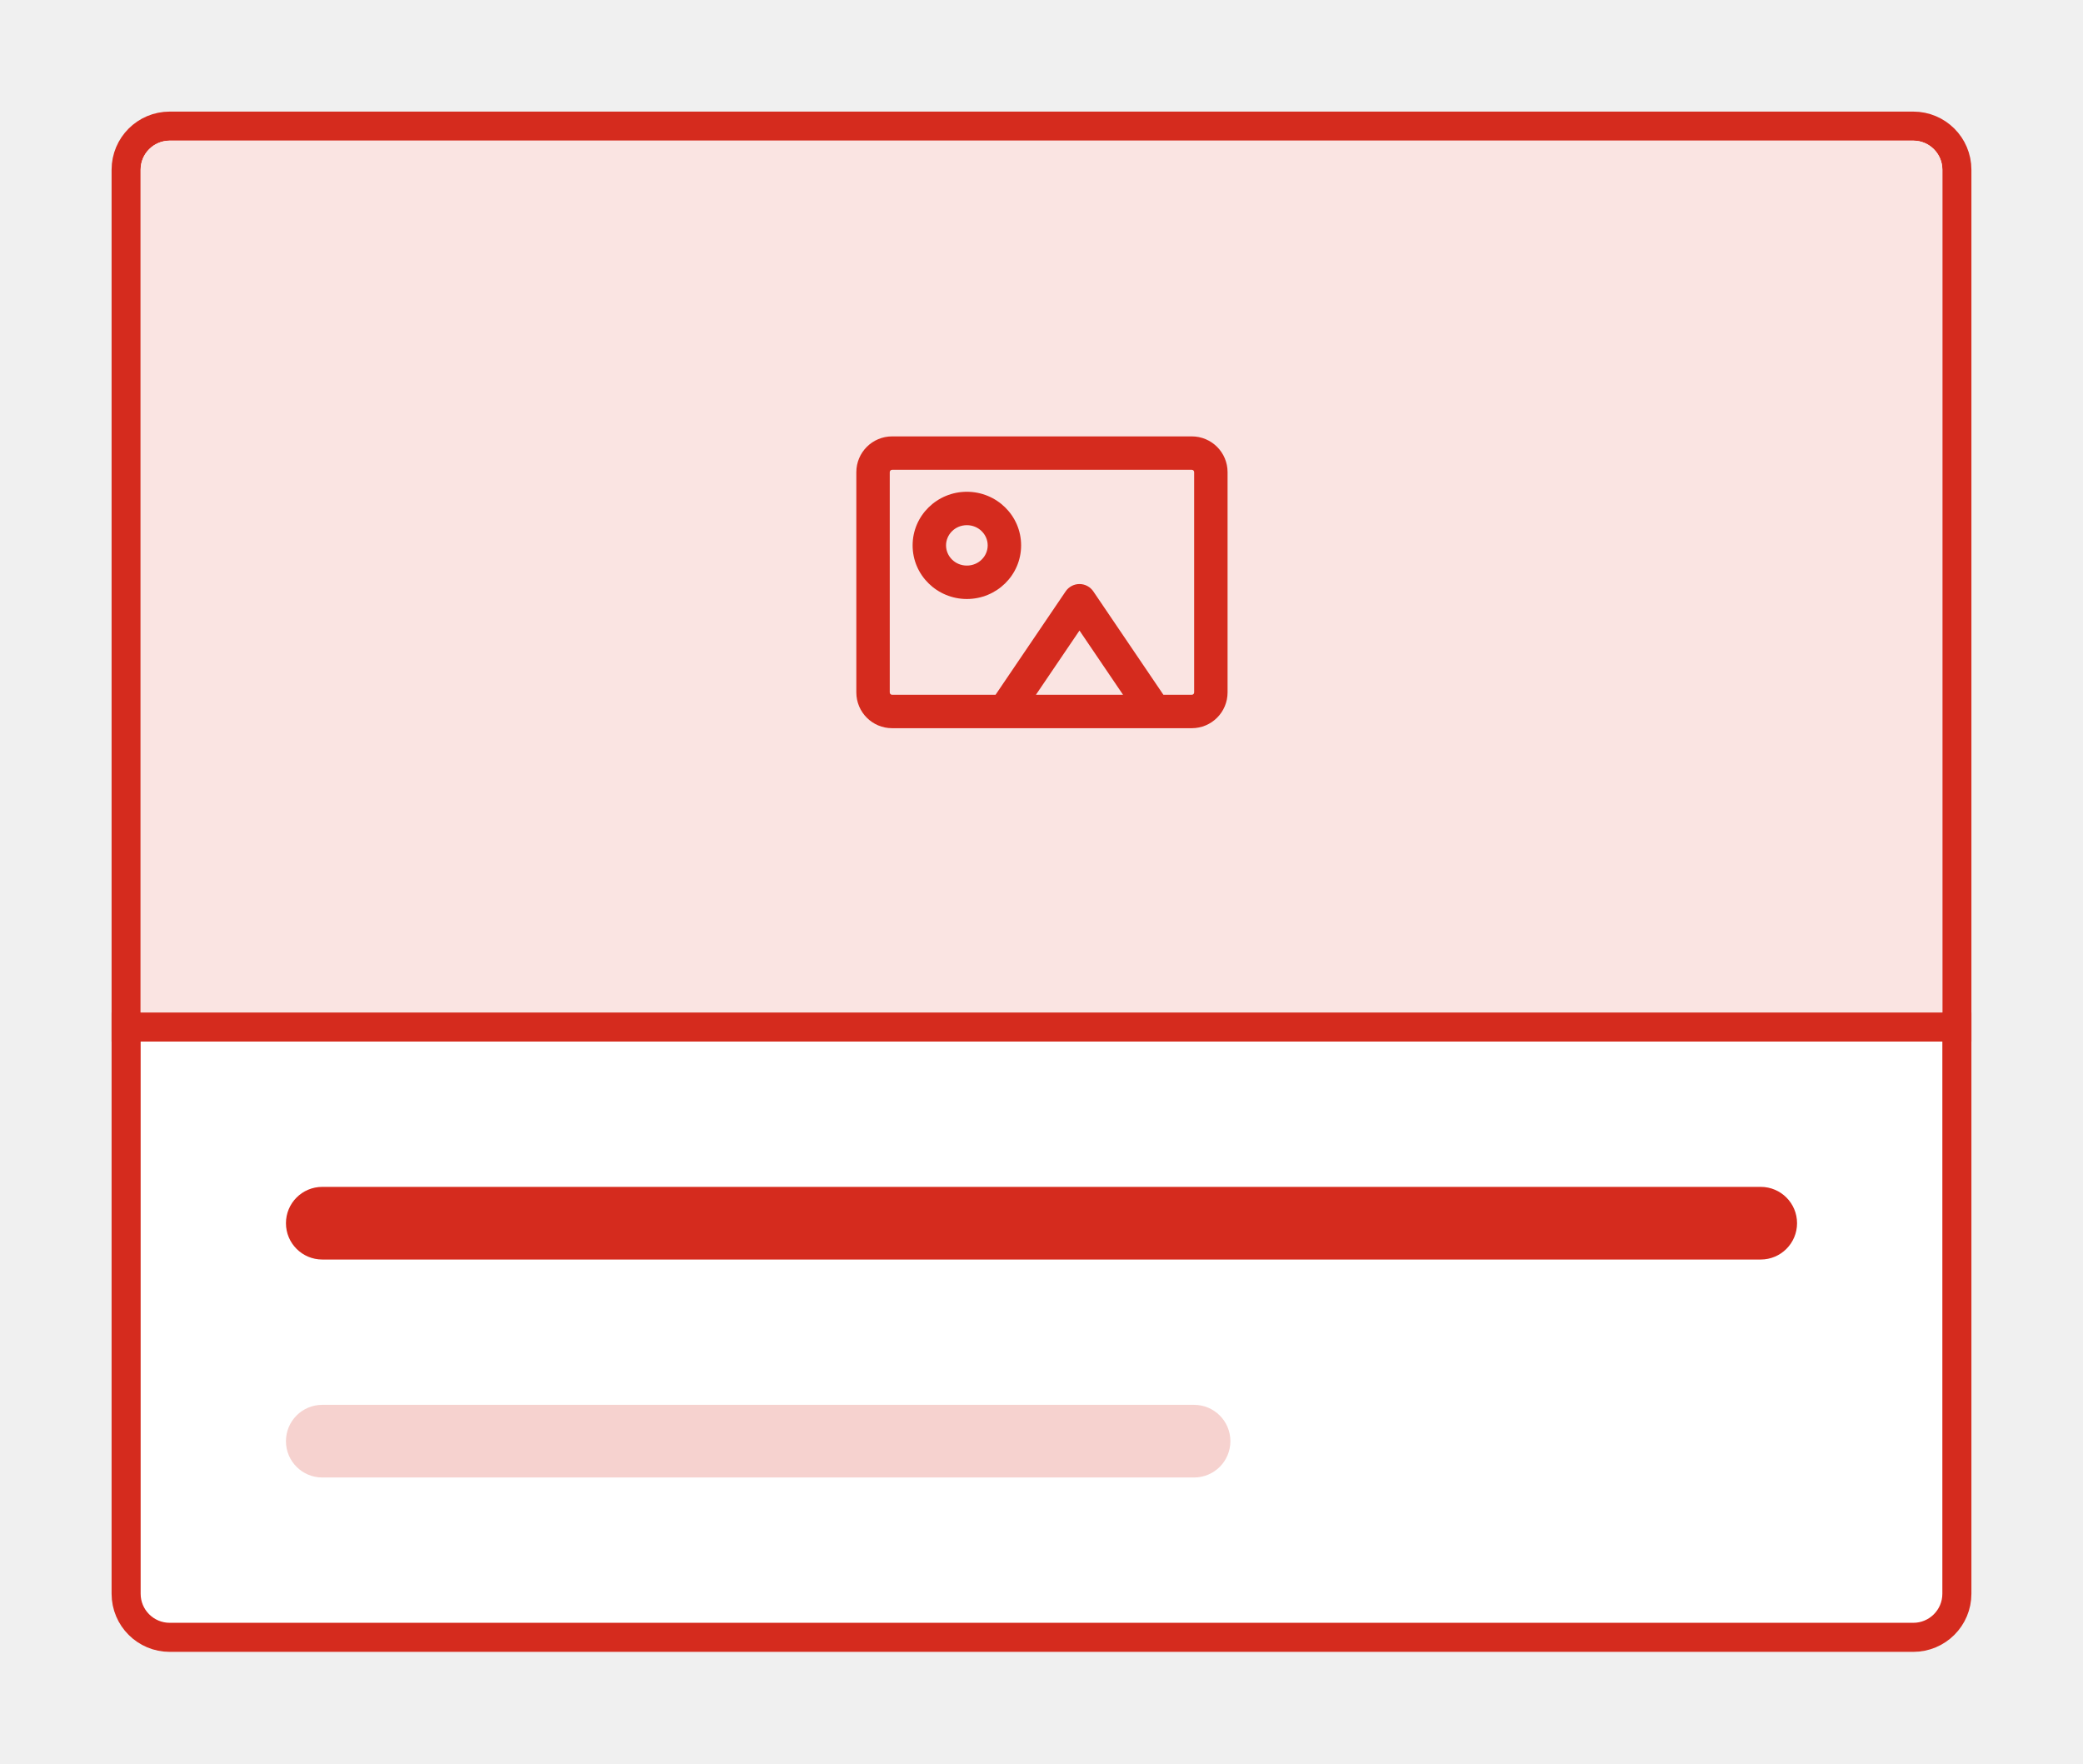
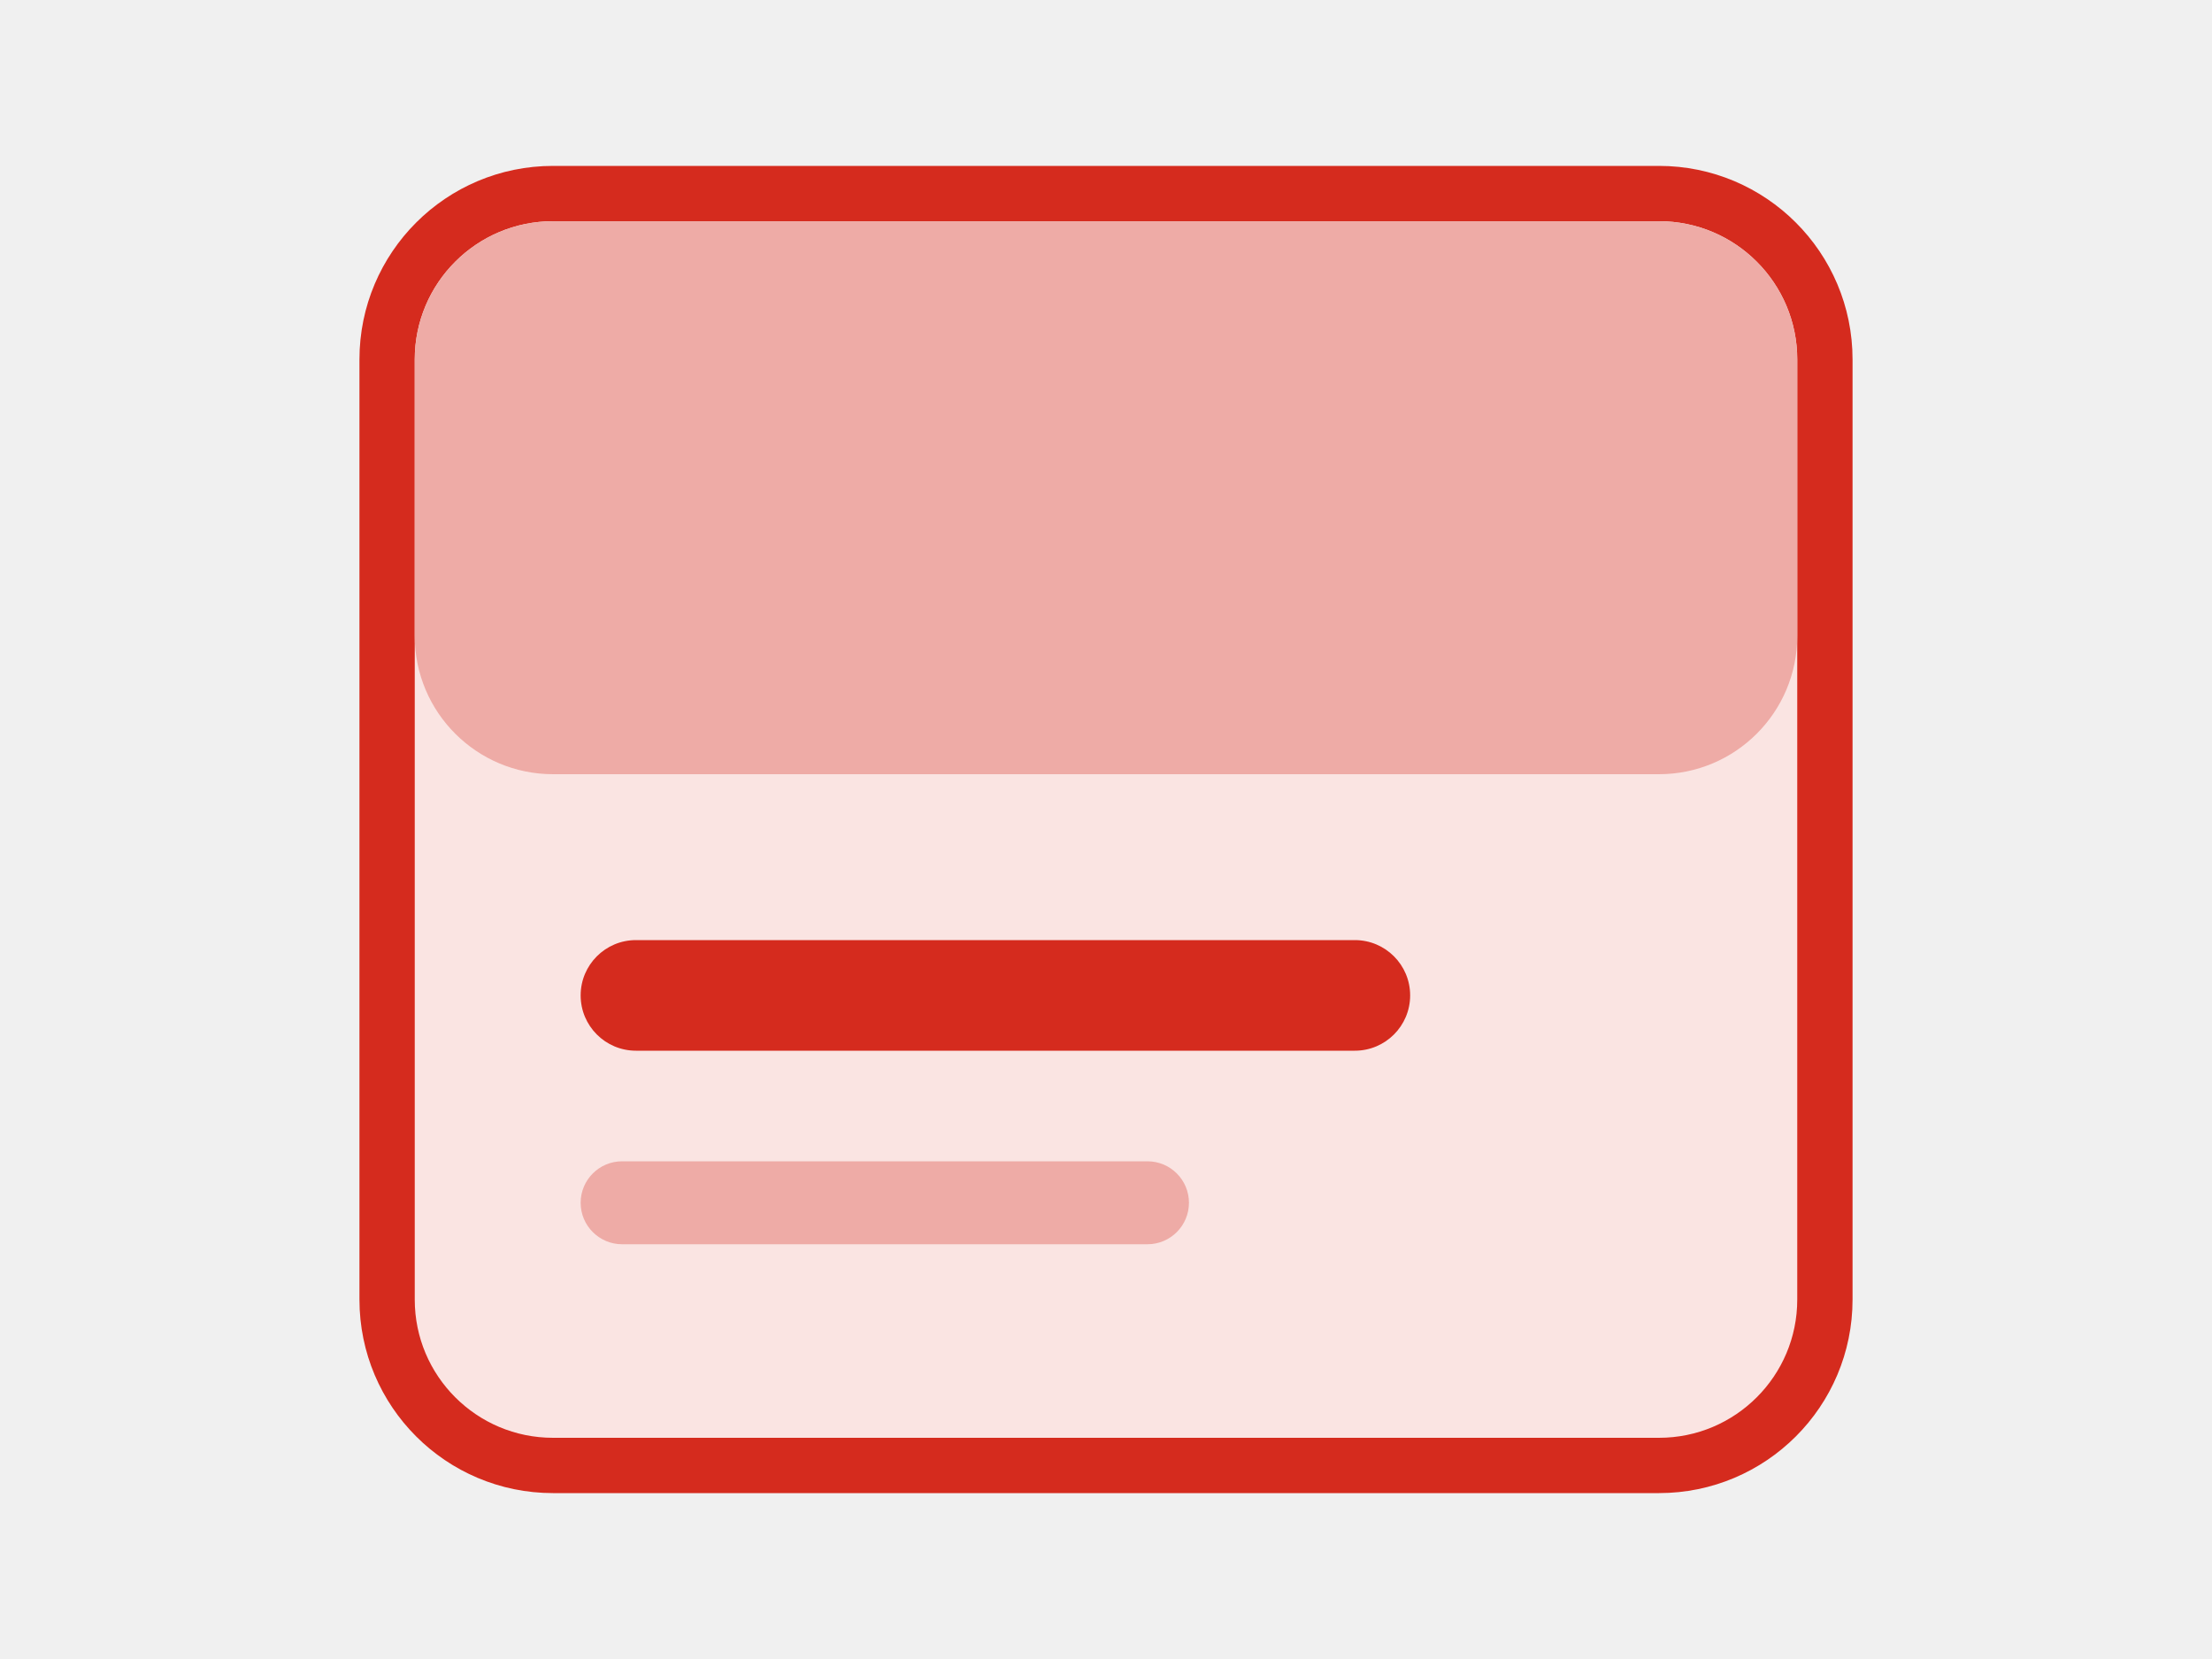
- <svg xmlns="http://www.w3.org/2000/svg" viewBox="36.32 -7.68 143.36 121.36" fill="none">
-   <rect x="45" y="1" width="126" height="104" rx="3" fill="white" />
-   <rect x="45" y="1" width="126" height="104" rx="3" stroke="#D52B1E" stroke-width="2" />
-   <path d="M46 4C46 2.895 46.895 2 48 2H168C169.105 2 170 2.895 170 4V62H46V4Z" fill="#fae4e2" />
-   <path fill-rule="evenodd" clip-rule="evenodd" d="M97.718 24.652C97.629 24.652 97.556 24.725 97.556 24.815V39.972C97.556 40.062 97.629 40.134 97.718 40.134H104.838L109.662 33.018C109.876 32.702 110.233 32.513 110.614 32.513C110.995 32.513 111.352 32.702 111.566 33.018L116.39 40.134H118.343C118.433 40.134 118.506 40.062 118.506 39.972V24.814C118.506 24.725 118.433 24.652 118.343 24.652H97.718ZM113.612 40.134L110.614 35.713L107.616 40.134H113.612ZM95.256 24.815C95.256 23.454 96.358 22.352 97.718 22.352H118.343C119.703 22.352 120.806 23.454 120.806 24.814V39.972C120.806 41.332 119.703 42.434 118.343 42.434H97.718C96.358 42.434 95.256 41.332 95.256 39.972V24.815ZM102.863 28.462C102.054 28.462 101.43 29.103 101.43 29.853C101.43 30.603 102.054 31.243 102.863 31.243C103.673 31.243 104.297 30.603 104.297 29.853C104.297 29.103 103.673 28.462 102.863 28.462ZM99.13 29.853C99.13 27.797 100.82 26.163 102.863 26.163C104.907 26.163 106.597 27.797 106.597 29.853C106.597 31.909 104.907 33.543 102.863 33.543C100.82 33.543 99.13 31.909 99.13 29.853Z" fill="#D52B1E" />
-   <rect x="44" y="62" width="128" height="2" fill="#D52B1E" />
-   <rect x="56" y="74" width="104" height="5" rx="2.5" fill="#D52B1E" />
-   <rect x="56" y="89" width="65" height="5" rx="2.5" fill="#f6d2cf" />
+ <svg xmlns="http://www.w3.org/2000/svg" viewBox="0 0 160 120" role="img" aria-hidden="true">
+   <rect x="28" y="14" width="104" height="92" rx="12" fill="#FAE4E2" stroke="#D52B1E" stroke-width="4" />
+   <rect x="30" y="16" width="100" height="40" rx="10" fill="#EEABA6" />
+   <rect x="42" y="68" width="60" height="8" rx="4" fill="#D52B1E" />
+   <rect x="42" y="84" width="44" height="6" rx="3" fill="#EEABA6" />
</svg>
